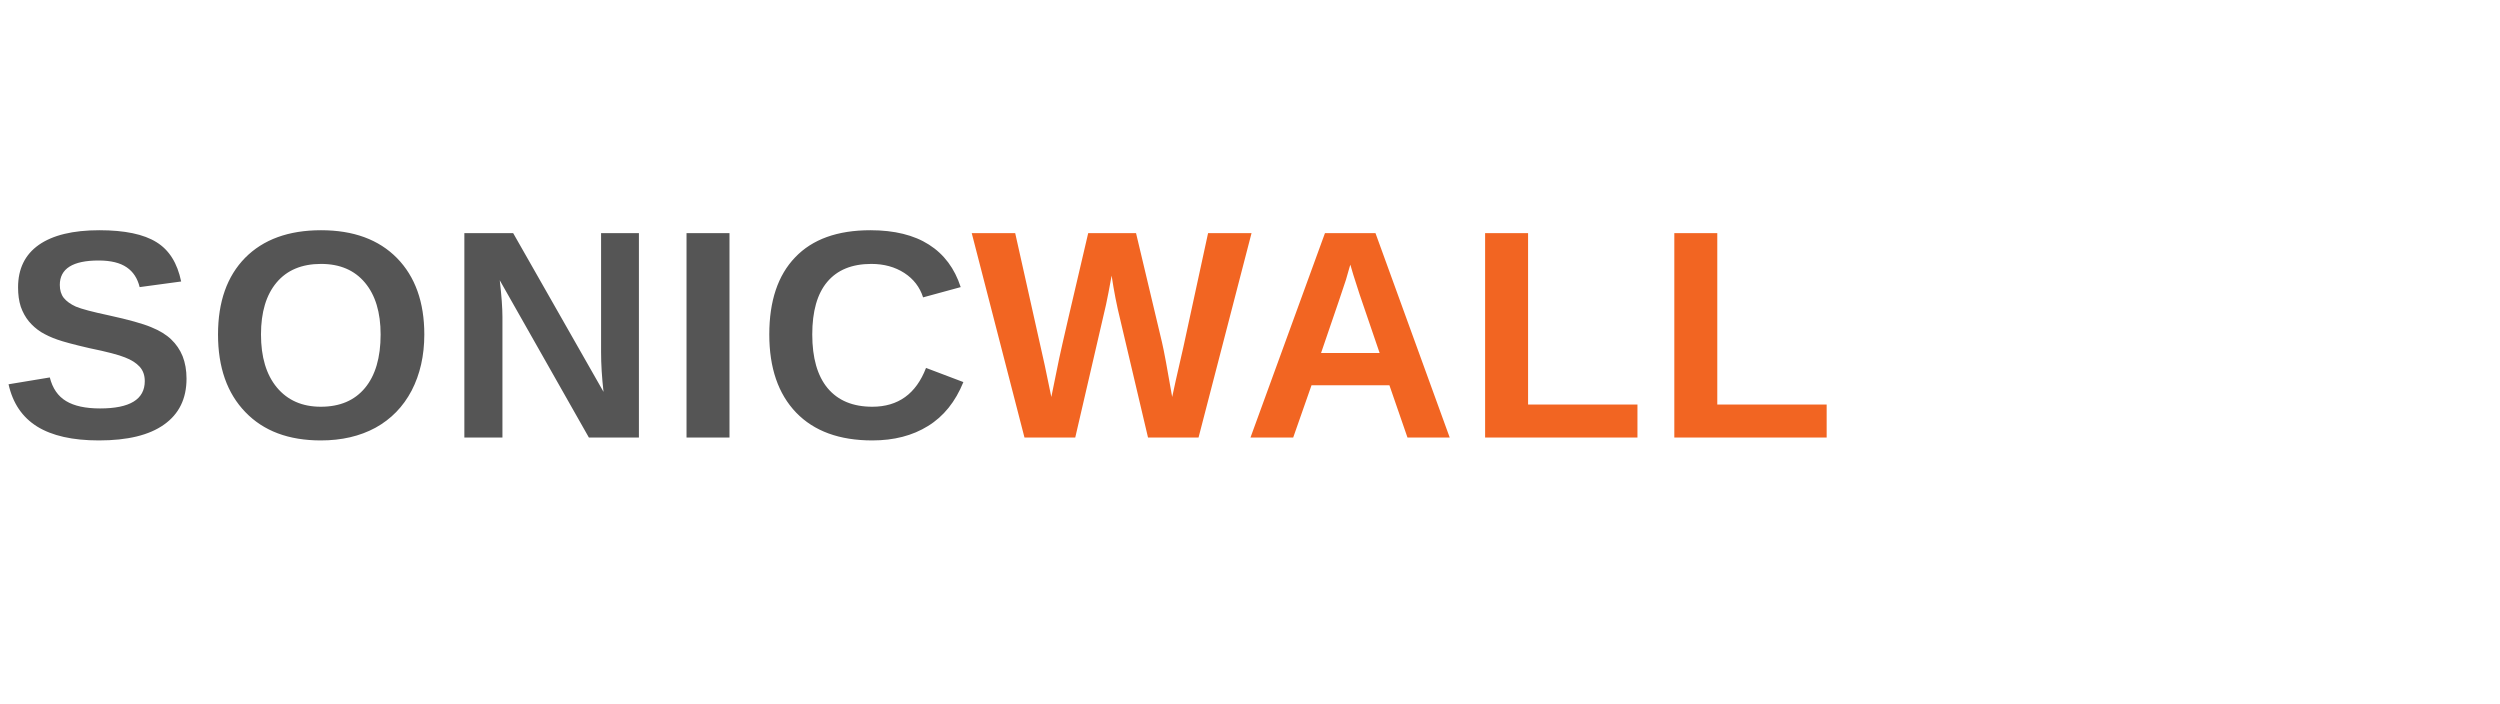
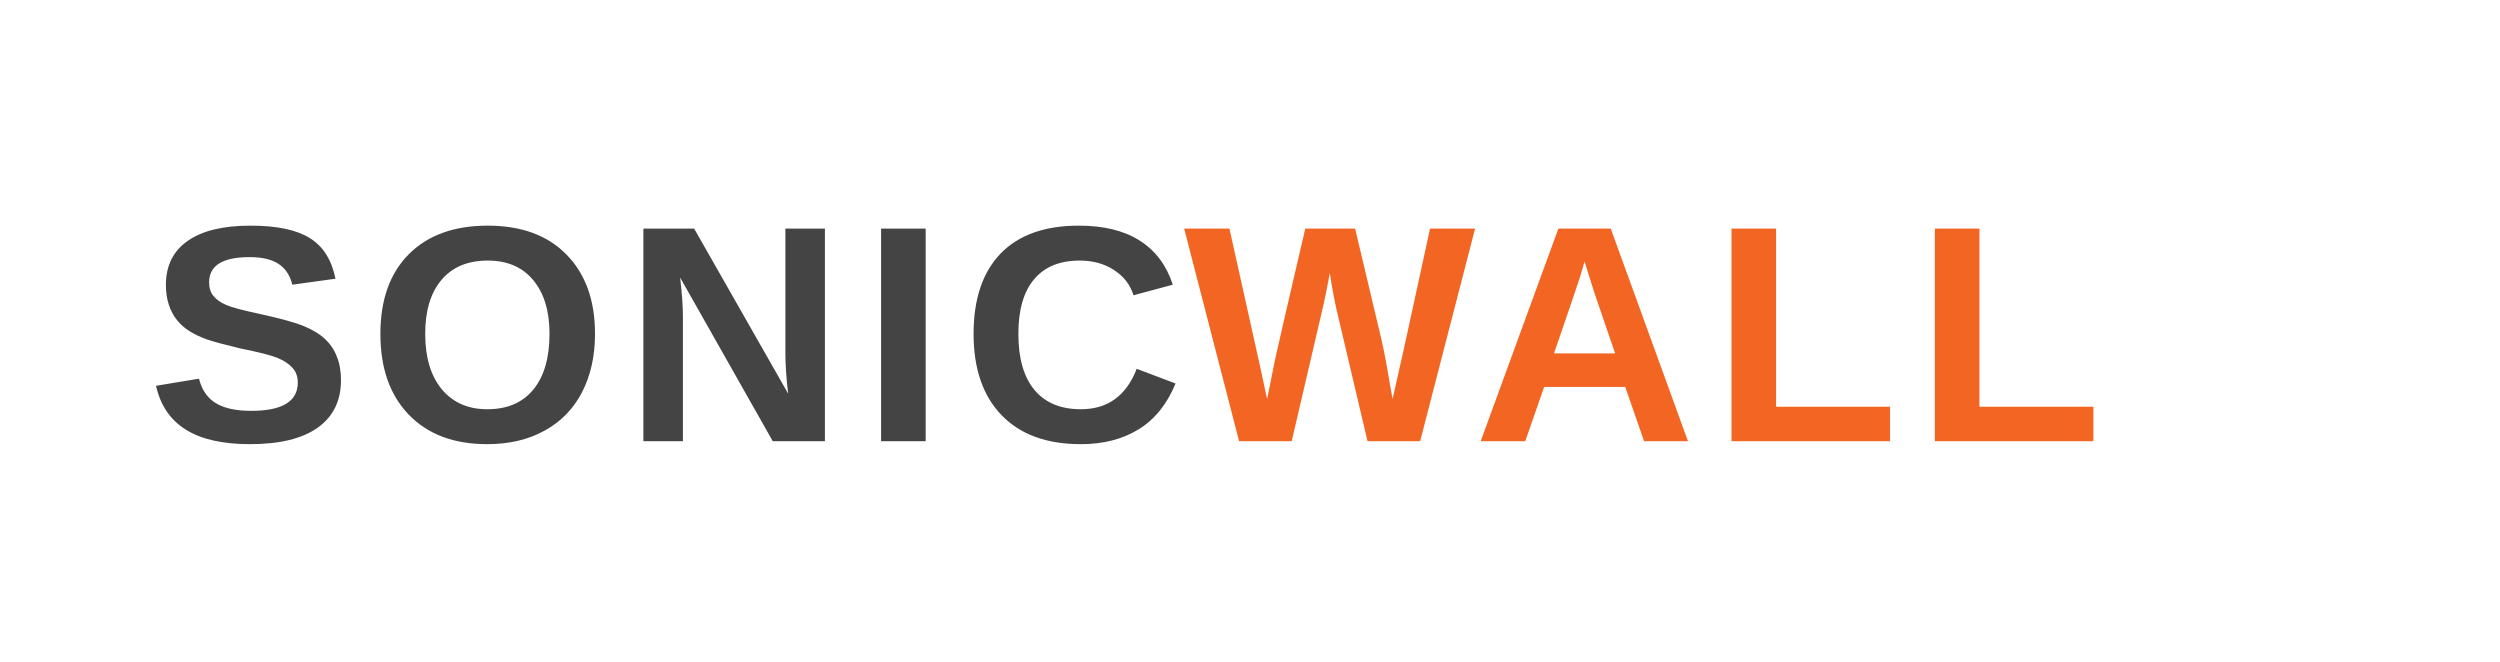
- <svg xmlns="http://www.w3.org/2000/svg" viewBox="0 0 160 45" role="img">
-   <text x="0" y="28" font-family="'Arial', sans-serif" font-weight="700" font-size="19" fill="#555555" letter-spacing="0.5">SONIC<tspan fill="#F26522">WALL</tspan>
+ <svg xmlns="http://www.w3.org/2000/svg" viewBox="0 0 170 45" role="img">
+   <text x="10" y="30" font-family="'Arial', 'Inter', sans-serif" font-weight="700" font-size="21" fill="#444444" letter-spacing="1">SONIC<tspan fill="#F26522">WALL</tspan>
  </text>
</svg>
